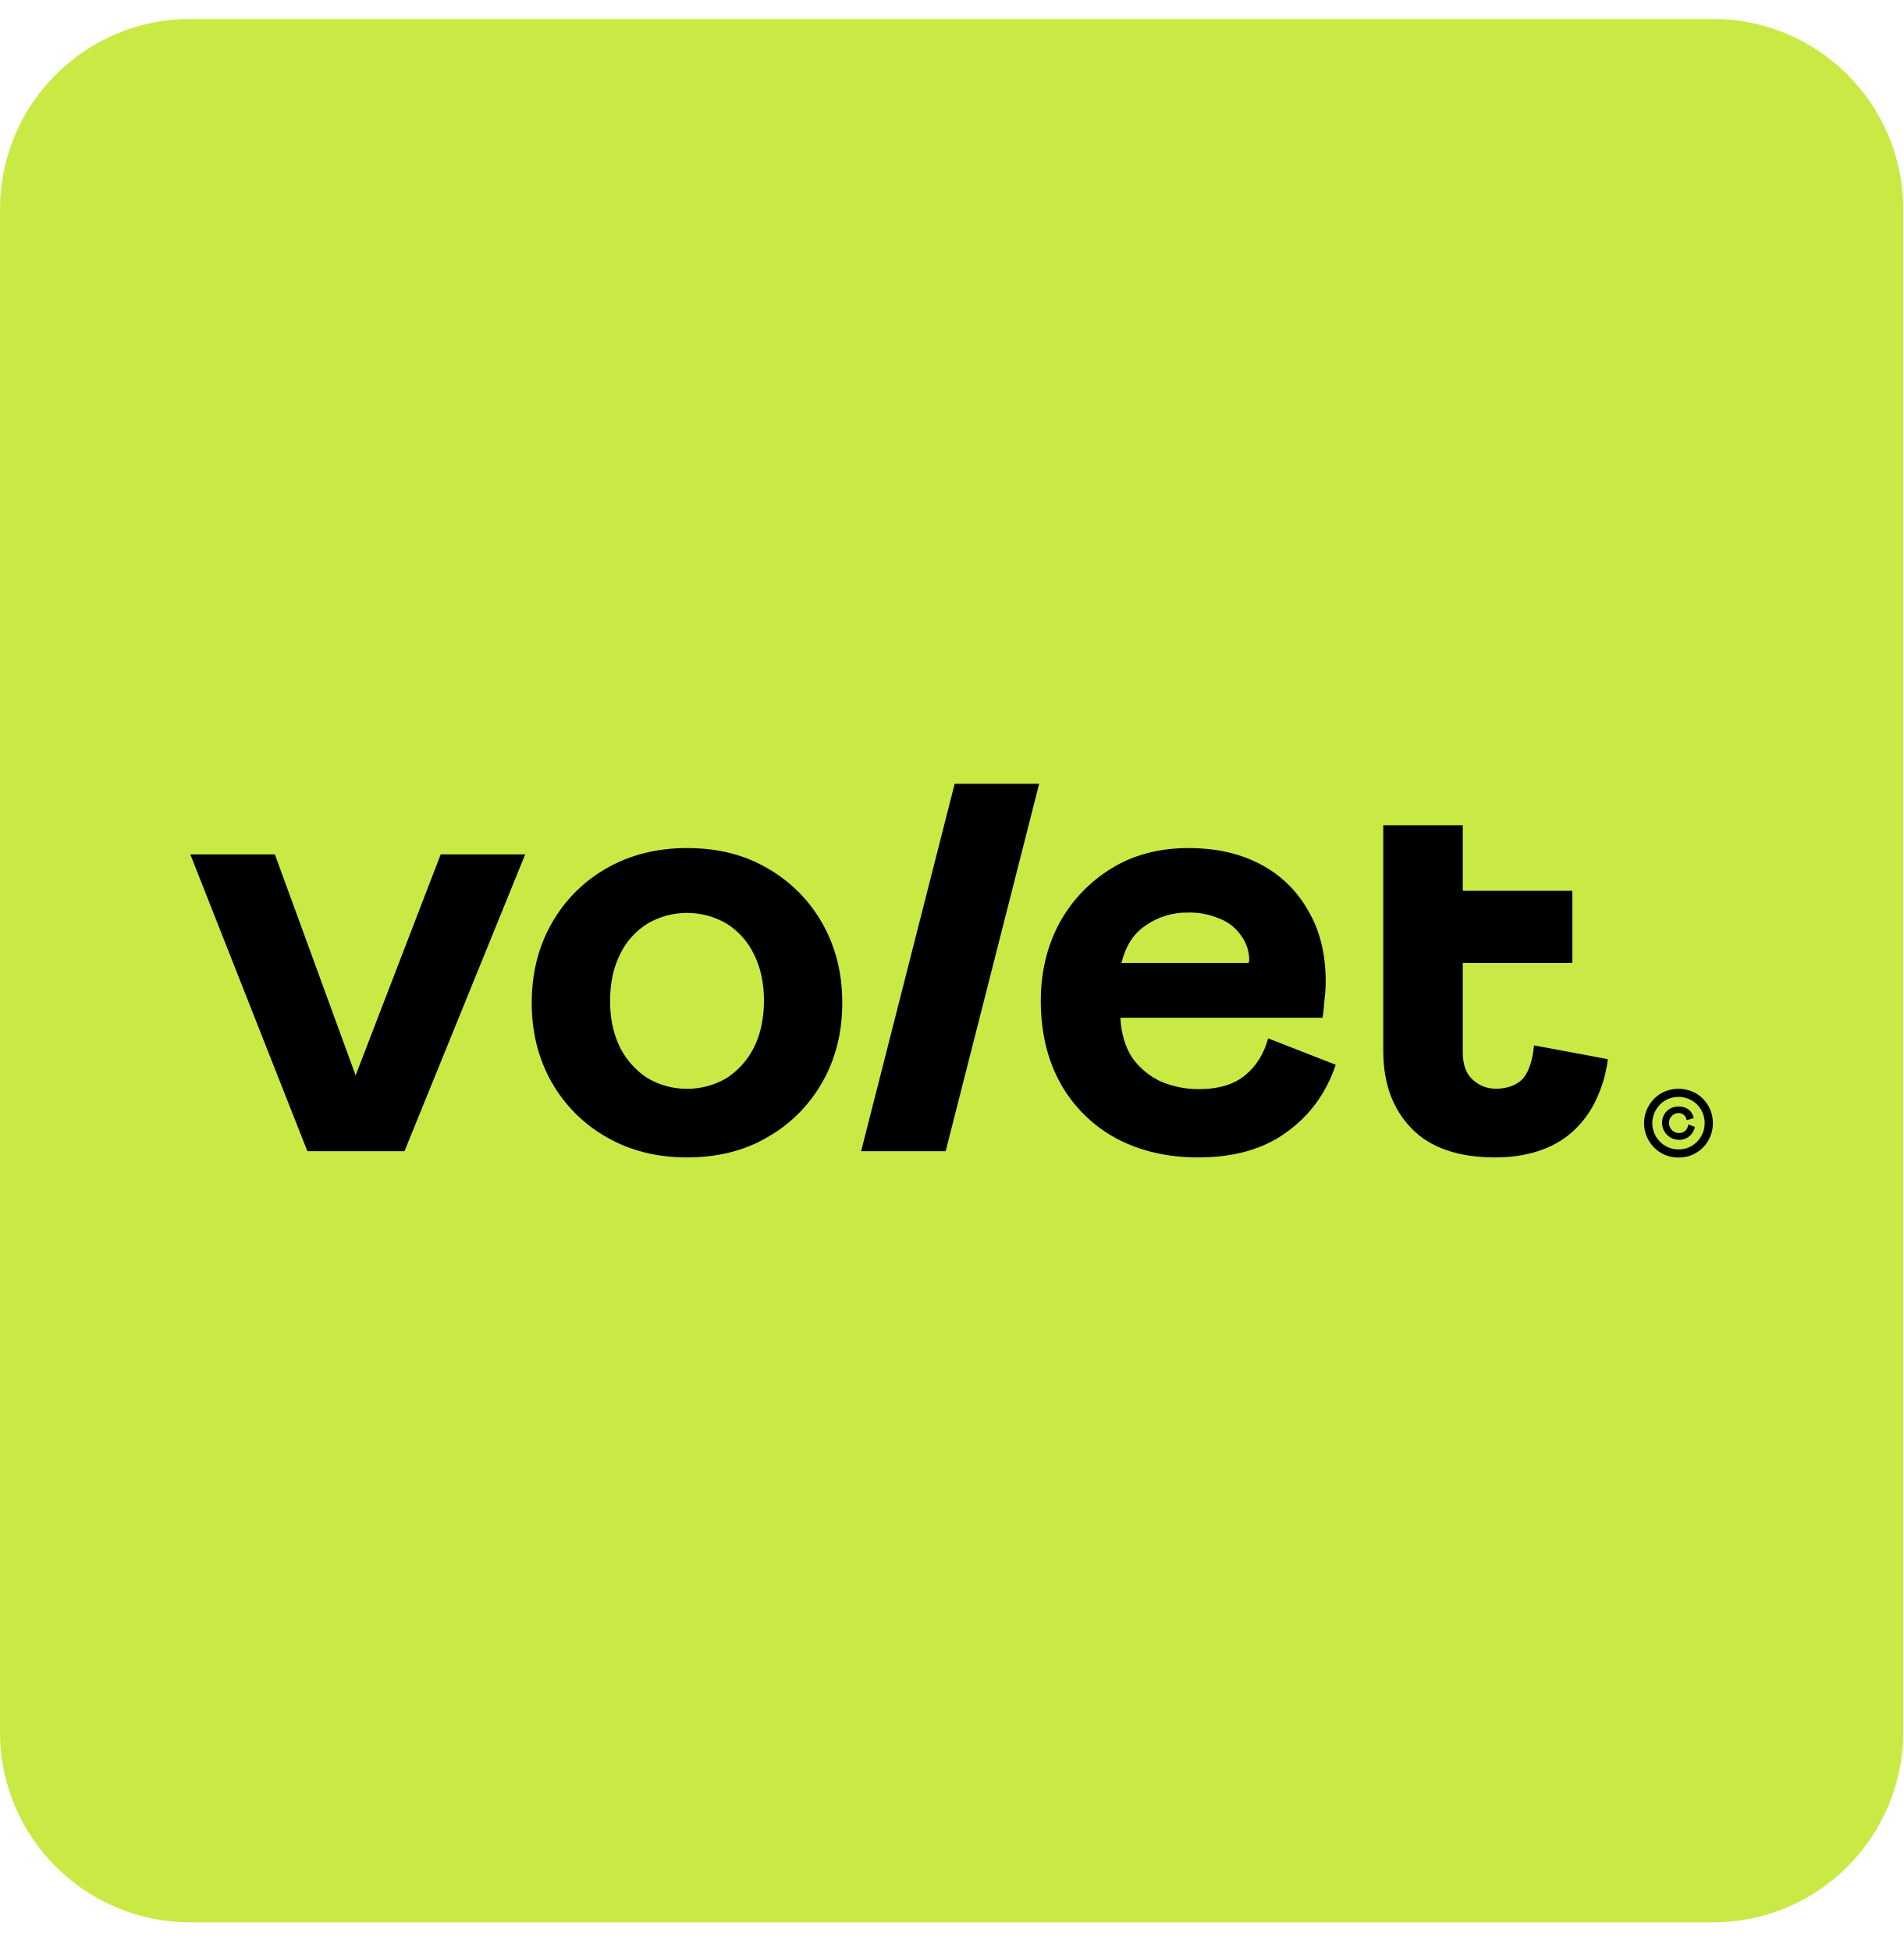
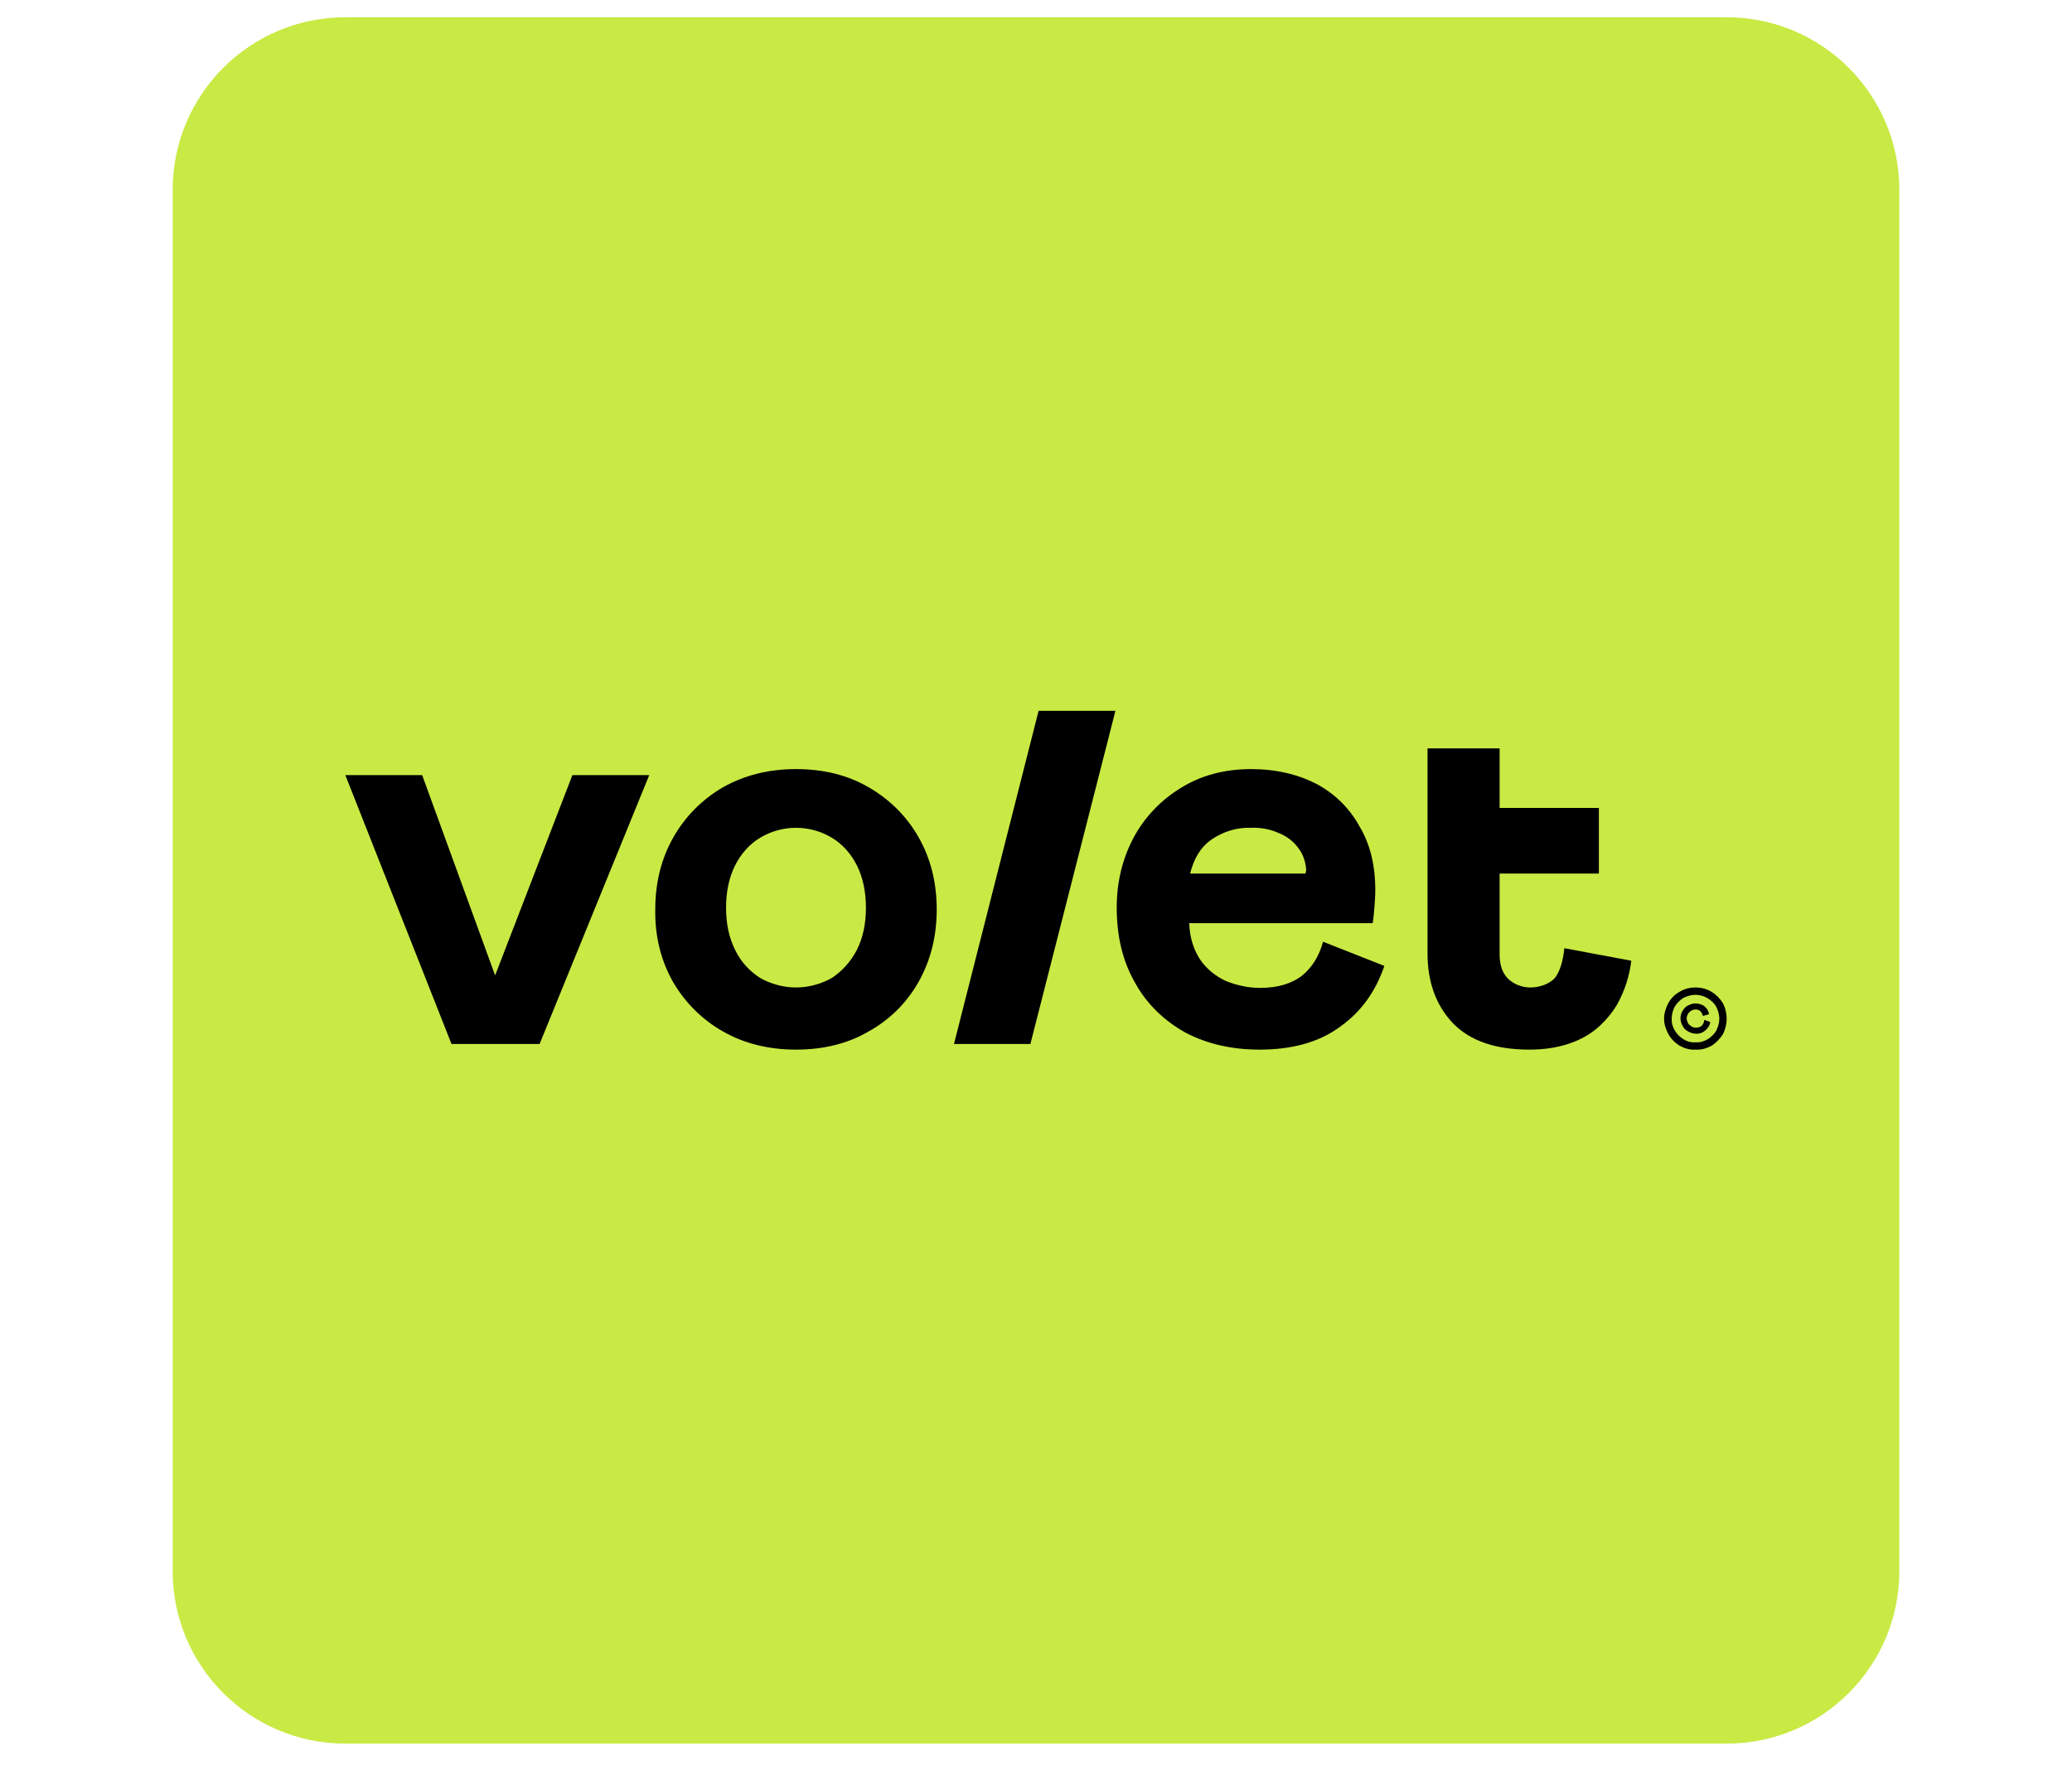
- <svg xmlns="http://www.w3.org/2000/svg" width="40" height="41" viewBox="0 0 40 41" fill="none">
-   <rect y="0.398" width="40" height="40" rx="4" fill="#C9EA44" />
-   <path d="M33.468 22.197L32.24 21.969C32.214 22.258 32.139 22.508 32.017 22.655C31.894 22.802 31.672 22.879 31.453 22.879C31.265 22.884 31.084 22.815 30.947 22.686C30.811 22.559 30.742 22.369 30.743 22.114V20.237H33.045V18.72H30.743V17.342H29.072V22.087C29.072 22.762 29.269 23.303 29.663 23.711C30.058 24.119 30.645 24.323 31.426 24.323C32.092 24.323 32.663 24.139 33.062 23.771C33.223 23.623 33.36 23.45 33.468 23.261C33.639 22.951 33.749 22.611 33.792 22.26L33.468 22.197Z" fill="black" />
-   <path d="M17.281 19.401C17.008 18.917 16.607 18.517 16.123 18.243C15.641 17.961 15.079 17.821 14.438 17.822C13.807 17.822 13.246 17.963 12.754 18.243C12.27 18.517 11.87 18.917 11.596 19.401C11.316 19.893 11.175 20.45 11.175 21.073C11.175 21.695 11.315 22.253 11.595 22.745C11.869 23.228 12.269 23.627 12.753 23.9C13.244 24.182 13.805 24.323 14.437 24.323C15.079 24.323 15.64 24.183 16.122 23.902C16.606 23.629 17.007 23.229 17.281 22.745C17.562 22.254 17.702 21.697 17.702 21.074C17.702 20.451 17.562 19.894 17.281 19.401ZM15.845 22.014C15.713 22.276 15.514 22.498 15.268 22.658C15.016 22.805 14.73 22.882 14.439 22.882C14.147 22.882 13.861 22.805 13.61 22.658C13.364 22.498 13.164 22.276 13.032 22.014C12.892 21.733 12.821 21.407 12.822 21.033C12.822 20.66 12.892 20.333 13.032 20.053C13.159 19.787 13.36 19.564 13.61 19.408C13.861 19.262 14.147 19.184 14.439 19.184C14.73 19.184 15.016 19.262 15.268 19.408C15.518 19.564 15.718 19.787 15.845 20.053C15.986 20.332 16.056 20.659 16.056 21.033C16.055 21.407 15.985 21.734 15.845 22.014Z" fill="black" />
-   <path d="M26.652 21.821C26.564 22.147 26.402 22.406 26.166 22.599C25.929 22.792 25.605 22.888 25.192 22.888C24.921 22.889 24.653 22.835 24.402 22.73C24.16 22.619 23.952 22.447 23.797 22.23C23.648 22.002 23.564 21.721 23.547 21.388H27.797C27.815 21.265 27.828 21.142 27.836 21.019C27.853 20.889 27.862 20.757 27.862 20.625C27.862 20.046 27.739 19.55 27.494 19.138C27.262 18.722 26.914 18.384 26.493 18.164C26.064 17.936 25.56 17.822 24.98 17.822C24.357 17.822 23.813 17.967 23.348 18.256C22.889 18.54 22.512 18.939 22.256 19.415C22.002 19.897 21.874 20.436 21.874 21.031C21.874 21.699 22.015 22.282 22.296 22.782C22.57 23.267 22.976 23.663 23.466 23.927C23.968 24.191 24.538 24.323 25.179 24.323C25.933 24.323 26.552 24.148 27.034 23.797C27.526 23.446 27.872 22.972 28.073 22.376L26.652 21.821ZM24.07 19.454C24.332 19.269 24.645 19.172 24.966 19.177C25.191 19.171 25.416 19.214 25.623 19.302C25.803 19.368 25.959 19.487 26.071 19.643C26.189 19.794 26.254 19.981 26.255 20.173C26.254 20.195 26.25 20.216 26.242 20.236H23.569C23.657 19.892 23.808 19.632 24.07 19.455V19.454Z" fill="black" />
-   <path d="M18.098 24.192L20.064 16.471H21.84L19.875 24.192H18.098Z" fill="black" />
-   <path d="M5.777 17.955L7.474 22.599L9.262 17.955H11.038L8.501 24.192H6.46L4 17.955H5.777Z" fill="black" />
-   <path d="M35.276 24.325C35.147 24.327 35.019 24.293 34.907 24.227C34.799 24.163 34.71 24.071 34.648 23.962C34.585 23.852 34.553 23.729 34.553 23.603C34.553 23.477 34.585 23.353 34.648 23.244C34.71 23.134 34.799 23.043 34.907 22.979C35.02 22.915 35.147 22.881 35.277 22.881C35.407 22.881 35.534 22.915 35.647 22.979C35.754 23.042 35.843 23.132 35.905 23.24C35.967 23.351 36 23.476 36 23.603C36 23.73 35.967 23.855 35.905 23.965C35.844 24.073 35.755 24.163 35.648 24.227C35.536 24.294 35.407 24.327 35.276 24.325ZM35.276 24.155C35.375 24.157 35.472 24.131 35.557 24.08C35.639 24.031 35.708 23.961 35.755 23.877C35.802 23.794 35.827 23.699 35.826 23.603C35.828 23.506 35.803 23.41 35.755 23.326C35.708 23.243 35.64 23.175 35.558 23.127C35.473 23.078 35.377 23.051 35.278 23.051C35.179 23.051 35.083 23.076 34.997 23.125C34.916 23.174 34.849 23.242 34.802 23.324C34.728 23.45 34.707 23.6 34.744 23.741C34.781 23.883 34.872 24.004 34.997 24.079C35.081 24.129 35.178 24.155 35.276 24.154V24.155ZM35.282 23.953C35.219 23.952 35.159 23.935 35.105 23.903C35.052 23.871 35.008 23.826 34.977 23.771C34.947 23.717 34.931 23.656 34.931 23.594C34.931 23.532 34.947 23.471 34.978 23.417C35.008 23.366 35.052 23.324 35.104 23.296C35.156 23.267 35.214 23.252 35.273 23.252C35.348 23.25 35.421 23.27 35.483 23.312C35.543 23.357 35.583 23.423 35.595 23.498L35.449 23.541C35.443 23.498 35.423 23.46 35.391 23.431C35.359 23.404 35.318 23.389 35.276 23.39C35.227 23.39 35.181 23.409 35.146 23.442C35.115 23.471 35.092 23.508 35.082 23.549C35.072 23.59 35.075 23.633 35.09 23.673C35.104 23.713 35.131 23.747 35.165 23.772C35.2 23.796 35.241 23.81 35.283 23.811C35.31 23.812 35.336 23.809 35.36 23.8C35.385 23.791 35.407 23.776 35.425 23.758C35.457 23.722 35.477 23.677 35.483 23.63L35.623 23.681C35.605 23.76 35.562 23.831 35.499 23.883C35.437 23.931 35.36 23.956 35.282 23.953V23.953Z" fill="black" />
+ <svg xmlns="http://www.w3.org/2000/svg" width="48" height="41">
+   <g class="layer">
+     <g id="svg_8">
+       <rect fill="#C9EA44" height="40" id="svg_1" rx="4" width="40" x="4" y="0.4" />
+       <path d="m37.47,22.2l-1.23,-0.23c-0.03,0.29 -0.1,0.54 -0.22,0.69c-0.13,0.14 -0.35,0.22 -0.57,0.22c-0.18,0 -0.37,-0.07 -0.5,-0.19c-0.14,-0.13 -0.21,-0.32 -0.21,-0.58l0,-1.87l2.3,0l0,-1.52l-2.3,0l0,-1.38l-1.67,0l0,4.75c0,0.67 0.2,1.21 0.59,1.62c0.4,0.41 0.99,0.61 1.77,0.61c0.66,0 1.23,-0.18 1.63,-0.55c0.16,-0.15 0.3,-0.32 0.41,-0.51c0.17,-0.31 0.28,-0.65 0.32,-1l-0.32,-0.06z" fill="black" id="svg_2" />
+       <path d="m21.28,19.4c-0.27,-0.48 -0.67,-0.88 -1.16,-1.16c-0.48,-0.28 -1.04,-0.42 -1.68,-0.42c-0.63,0 -1.19,0.14 -1.69,0.42c-0.48,0.28 -0.88,0.68 -1.15,1.16c-0.28,0.49 -0.42,1.05 -0.42,1.67c-0.01,0.63 0.13,1.18 0.41,1.68c0.28,0.48 0.68,0.88 1.16,1.15c0.49,0.28 1.06,0.42 1.69,0.42c0.64,0 1.2,-0.14 1.68,-0.42c0.49,-0.27 0.89,-0.67 1.16,-1.15c0.28,-0.5 0.42,-1.05 0.42,-1.68c0,-0.62 -0.14,-1.18 -0.42,-1.67zm-1.43,2.61c-0.14,0.27 -0.34,0.49 -0.58,0.65c-0.25,0.14 -0.54,0.22 -0.83,0.22c-0.29,0 -0.58,-0.08 -0.83,-0.22c-0.25,-0.16 -0.45,-0.38 -0.58,-0.65c-0.14,-0.28 -0.21,-0.6 -0.21,-0.98c0,-0.37 0.07,-0.7 0.21,-0.98c0.13,-0.26 0.33,-0.49 0.58,-0.64c0.25,-0.15 0.54,-0.23 0.83,-0.23c0.29,0 0.58,0.08 0.83,0.23c0.25,0.15 0.45,0.38 0.58,0.64c0.14,0.28 0.21,0.61 0.21,0.98c0,0.38 -0.07,0.7 -0.21,0.98z" fill="black" id="svg_3" />
+       <path d="m30.65,21.82c-0.09,0.33 -0.25,0.59 -0.48,0.78c-0.24,0.19 -0.57,0.29 -0.98,0.29c-0.27,0 -0.54,-0.06 -0.79,-0.16c-0.24,-0.11 -0.45,-0.28 -0.6,-0.5c-0.15,-0.23 -0.24,-0.51 -0.25,-0.84l4.25,0c0.02,-0.12 0.03,-0.25 0.04,-0.37c0.01,-0.13 0.02,-0.26 0.02,-0.4c0,-0.57 -0.12,-1.07 -0.37,-1.48c-0.23,-0.42 -0.58,-0.76 -1,-0.98c-0.43,-0.22 -0.93,-0.34 -1.51,-0.34c-0.62,0 -1.17,0.15 -1.63,0.44c-0.46,0.28 -0.84,0.68 -1.09,1.15c-0.26,0.49 -0.39,1.03 -0.39,1.62c0,0.67 0.14,1.25 0.43,1.75c0.27,0.49 0.68,0.88 1.17,1.15c0.5,0.26 1.07,0.39 1.71,0.39c0.75,0 1.37,-0.17 1.85,-0.52c0.5,-0.35 0.84,-0.83 1.04,-1.42l-1.42,-0.56zm-2.58,-2.37c0.26,-0.18 0.58,-0.28 0.9,-0.27c0.22,-0.01 0.45,0.03 0.65,0.12c0.18,0.07 0.34,0.19 0.45,0.34c0.12,0.15 0.18,0.34 0.19,0.53c-0.01,0.02 -0.01,0.05 -0.02,0.07l-2.67,0c0.09,-0.35 0.24,-0.61 0.5,-0.79l0,0z" fill="black" id="svg_4" />
+       <path d="m22.1,24.19l1.96,-7.72l1.78,0l-1.97,7.72l-1.77,0z" fill="black" id="svg_5" />
+       <path d="m9.78,17.96l1.69,4.64l1.79,-4.64l1.78,0l-2.54,6.23l-2.04,0l-2.46,-6.23l1.78,0z" fill="black" id="svg_6" />
+       <path d="m39.28,24.32c-0.13,0.01 -0.26,-0.03 -0.37,-0.09c-0.11,-0.07 -0.2,-0.16 -0.26,-0.27c-0.06,-0.11 -0.1,-0.23 -0.1,-0.36c0,-0.12 0.04,-0.25 0.1,-0.36c0.06,-0.11 0.15,-0.2 0.26,-0.26c0.11,-0.07 0.24,-0.1 0.37,-0.1c0.13,0 0.25,0.03 0.37,0.1c0.1,0.06 0.19,0.15 0.26,0.26c0.06,0.11 0.09,0.24 0.09,0.36c0,0.13 -0.03,0.25 -0.09,0.37c-0.07,0.1 -0.15,0.19 -0.26,0.26c-0.11,0.06 -0.24,0.1 -0.37,0.09zm0,-0.17c0.09,0.01 0.19,-0.02 0.28,-0.07c0.08,-0.05 0.15,-0.12 0.2,-0.2c0.04,-0.09 0.07,-0.18 0.07,-0.28c0,-0.09 -0.03,-0.19 -0.07,-0.27c-0.05,-0.09 -0.12,-0.15 -0.2,-0.2c-0.09,-0.05 -0.18,-0.08 -0.28,-0.08c-0.1,0 -0.2,0.03 -0.28,0.07c-0.08,0.05 -0.15,0.12 -0.2,0.2c-0.07,0.13 -0.09,0.28 -0.06,0.42c0.04,0.14 0.13,0.26 0.26,0.34c0.08,0.05 0.18,0.08 0.28,0.07l0,0zm0,-0.2c-0.06,0 -0.12,-0.02 -0.17,-0.05c-0.06,-0.03 -0.1,-0.07 -0.13,-0.13c-0.03,-0.05 -0.05,-0.11 -0.05,-0.18c0,-0.06 0.02,-0.12 0.05,-0.17c0.03,-0.05 0.07,-0.1 0.12,-0.12c0.06,-0.03 0.11,-0.05 0.17,-0.05c0.08,0 0.15,0.02 0.21,0.06c0.06,0.05 0.1,0.11 0.11,0.19l-0.14,0.04c-0.01,-0.04 -0.03,-0.08 -0.06,-0.11c-0.03,-0.03 -0.07,-0.04 -0.11,-0.04c-0.05,0 -0.1,0.02 -0.13,0.05c-0.04,0.03 -0.06,0.07 -0.07,0.11c-0.01,0.04 -0.01,0.08 0.01,0.12c0.01,0.04 0.04,0.08 0.08,0.1c0.03,0.03 0.07,0.04 0.11,0.04c0.03,0 0.06,0 0.08,-0.01c0.02,-0.01 0.05,-0.02 0.07,-0.04c0.03,-0.04 0.05,-0.08 0.05,-0.13l0.14,0.05c-0.01,0.08 -0.06,0.15 -0.12,0.2c-0.06,0.05 -0.14,0.08 -0.22,0.07l0,0z" fill="black" id="svg_7" />
+     </g>
+   </g>
</svg>
